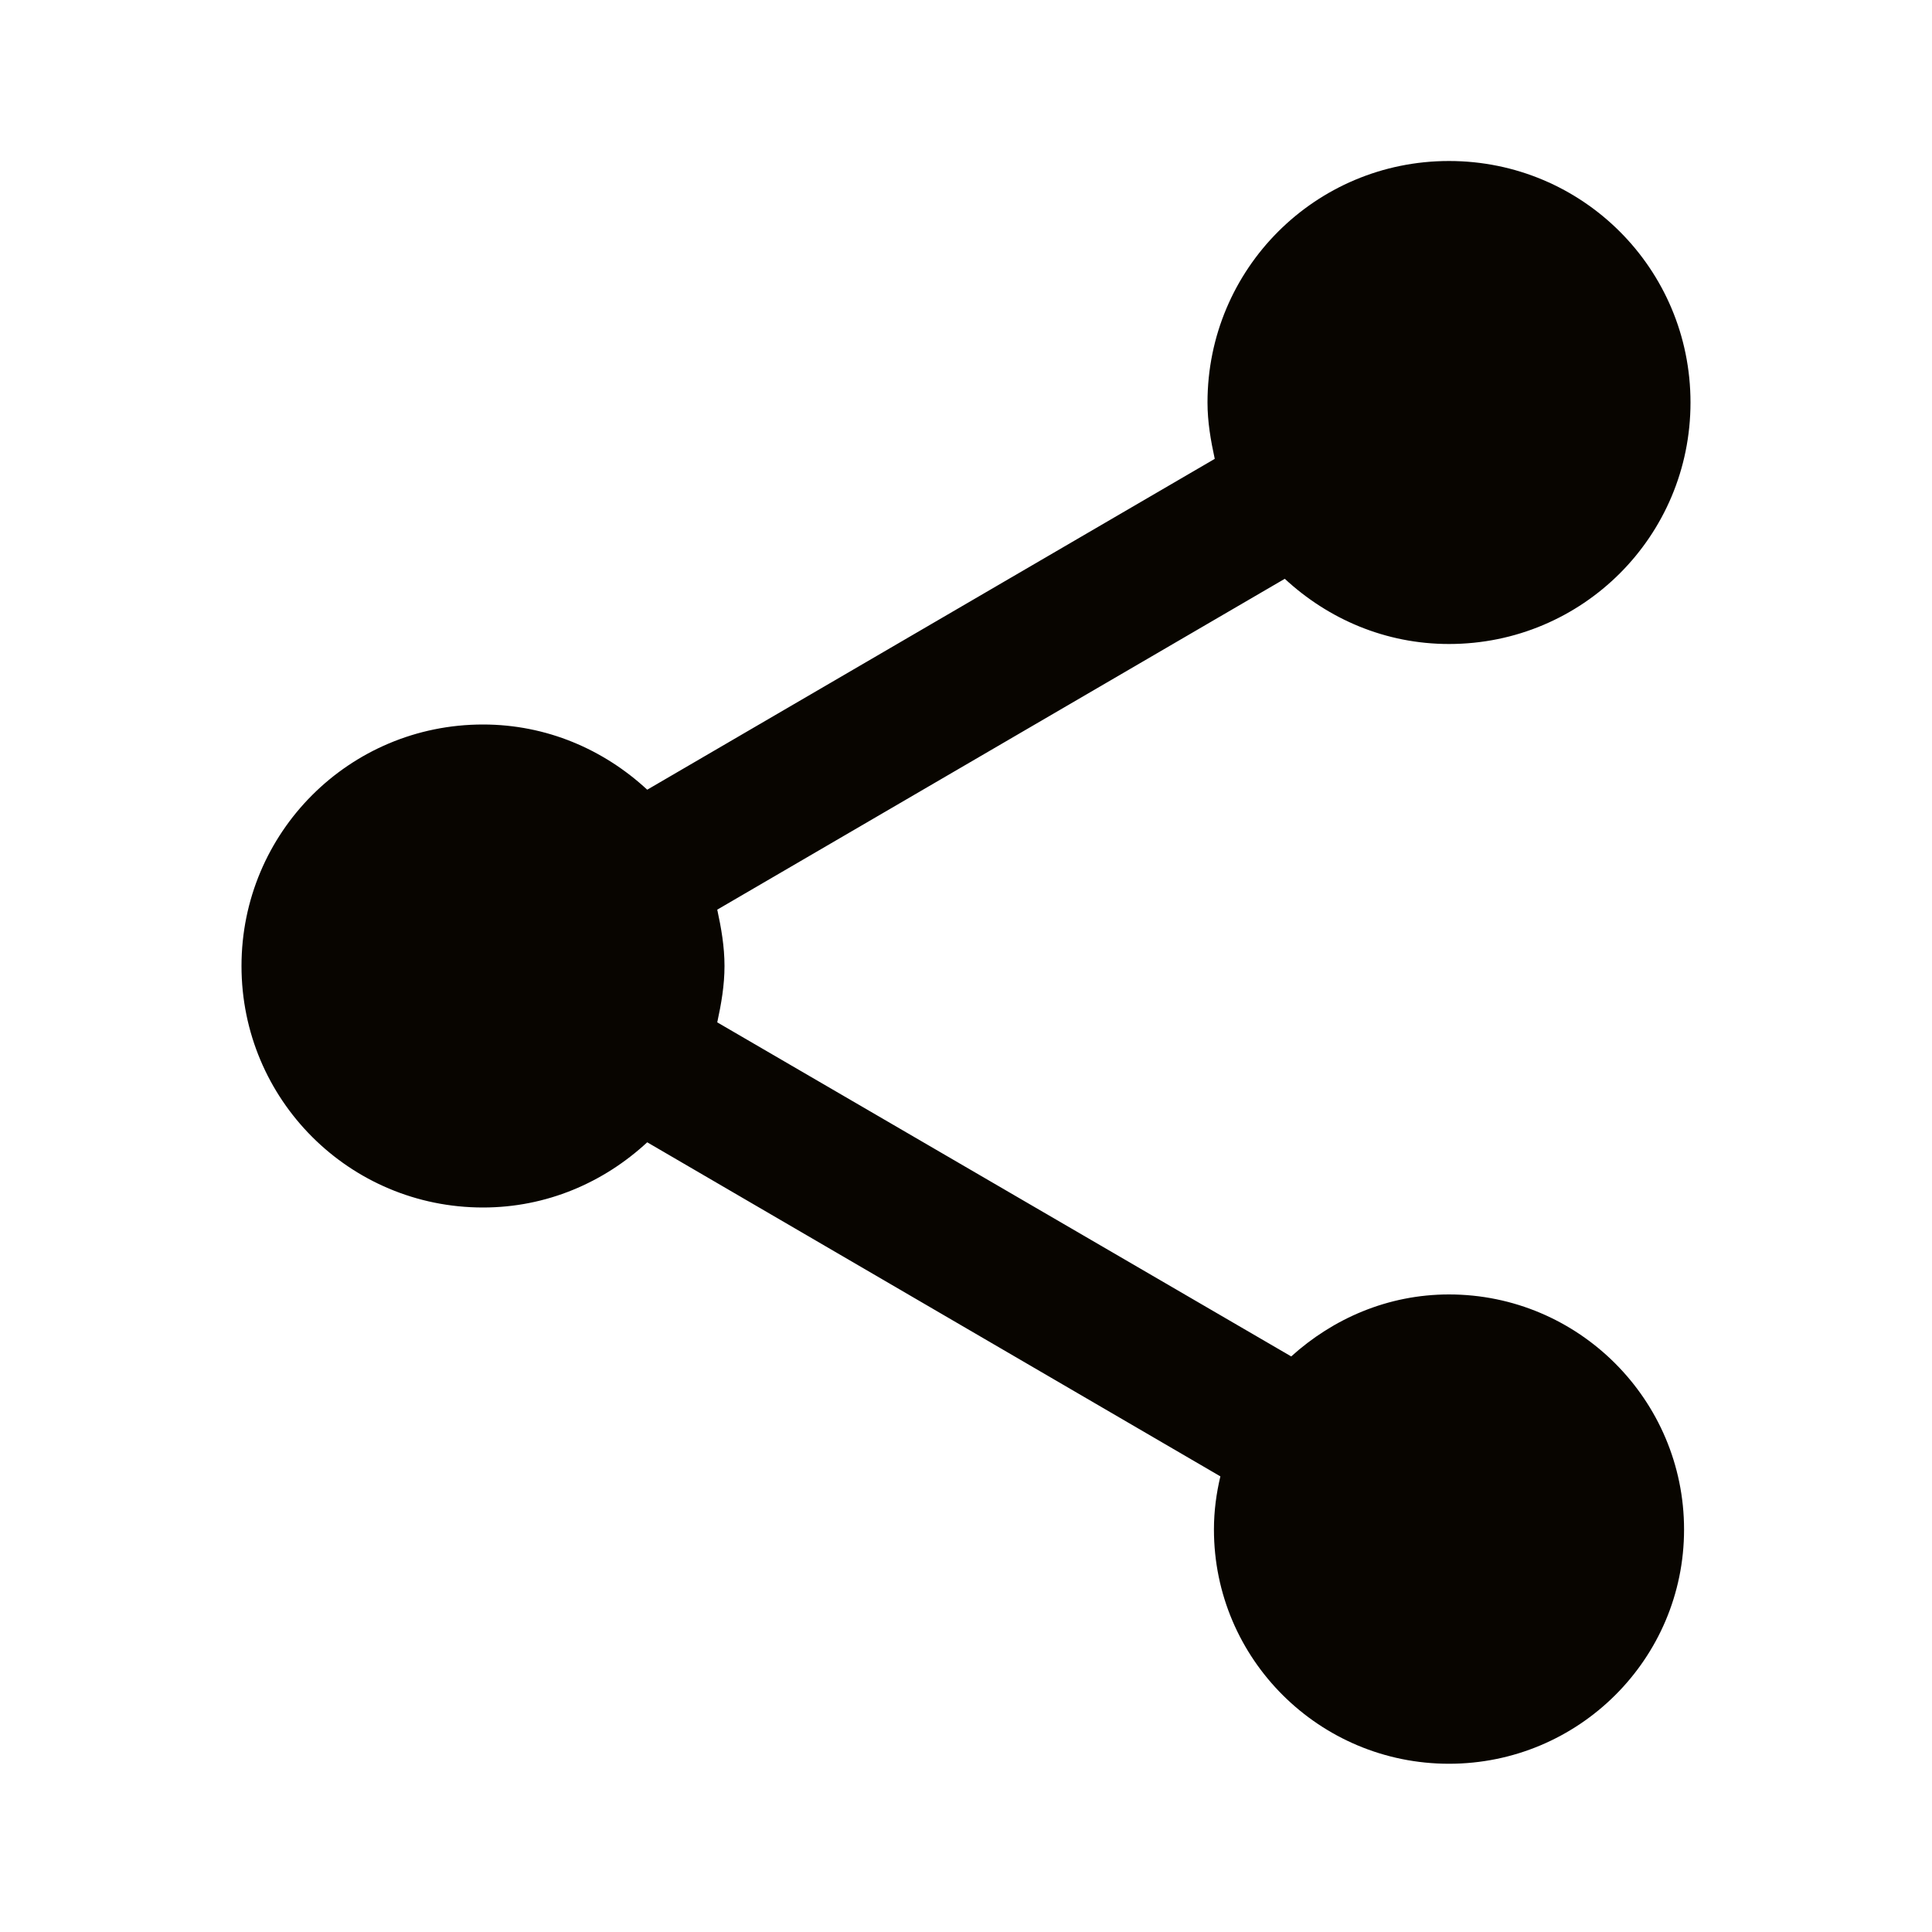
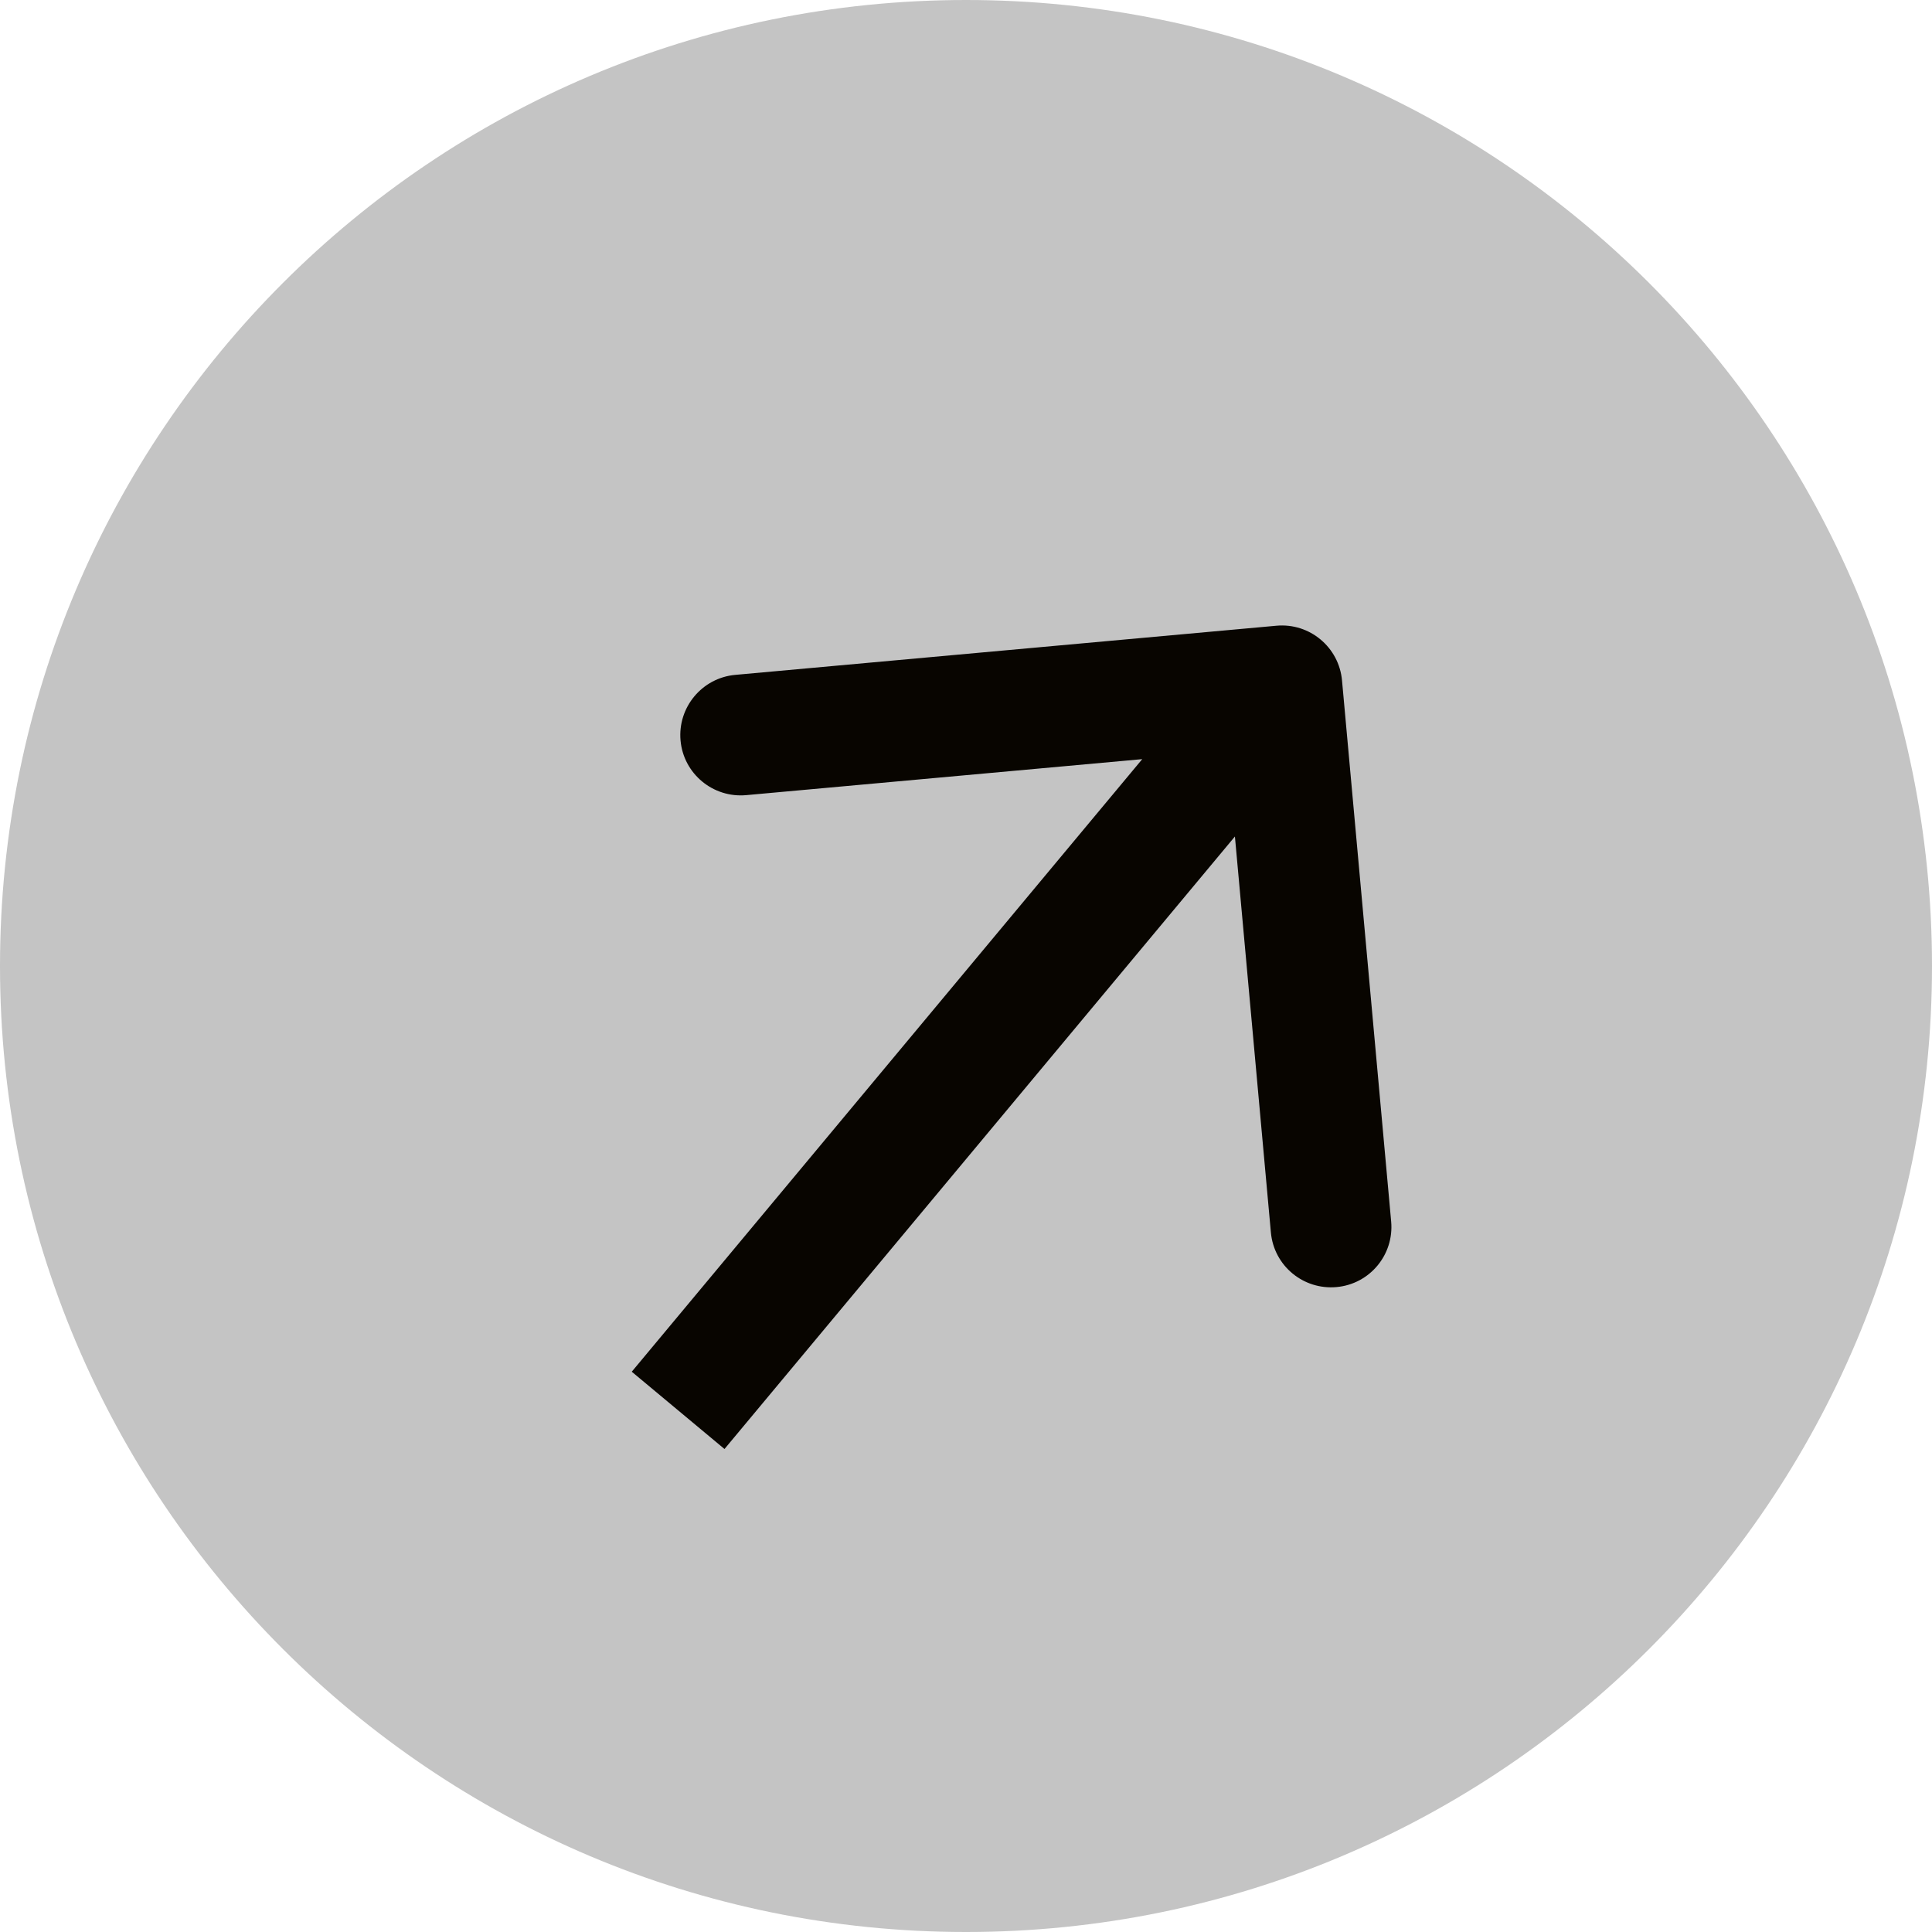
- <svg xmlns="http://www.w3.org/2000/svg" width="24" height="24" viewBox="0 0 24 24" fill="#080500">
-   <path d="M18 16.08C17.24 16.08 16.56 16.38 16.04 16.85L8.91 12.7C8.96 12.47 9 12.24 9 12C9 11.76 8.96 11.53 8.91 11.3L15.96 7.19C16.5 7.69 17.21 8 18 8C19.66 8 21 6.66 21 5C21 3.34 19.66 2 18 2C16.34 2 15 3.34 15 5C15 5.24 15.04 5.47 15.09 5.7L8.04 9.81C7.5 9.31 6.79 9 6 9C4.34 9 3 10.34 3 12C3 13.66 4.34 15 6 15C6.79 15 7.5 14.69 8.04 14.19L15.16 18.34C15.11 18.55 15.08 18.77 15.08 19C15.08 20.61 16.39 21.91 18 21.91C19.61 21.91 20.92 20.61 20.92 19C20.92 17.39 19.61 16.08 18 16.08Z" />
+ <svg xmlns="http://www.w3.org/2000/svg" width="16" height="16" viewBox="0 0 16 16" fill="none">
+   <circle cx="8" cy="8" r="8" fill="#C4C4C4" />
+   <path d="M11.114 5.635C11.089 5.36 10.846 5.157 10.571 5.182L6.089 5.589C5.814 5.614 5.611 5.858 5.636 6.133C5.661 6.408 5.905 6.61 6.18 6.585L10.163 6.223L10.525 10.207C10.55 10.482 10.793 10.684 11.069 10.659C11.344 10.634 11.546 10.391 11.521 10.116L11.114 5.635ZM6 12L11 6L10.232 5.36L5.232 11.36L6 12Z" fill="#080500" />
</svg>
